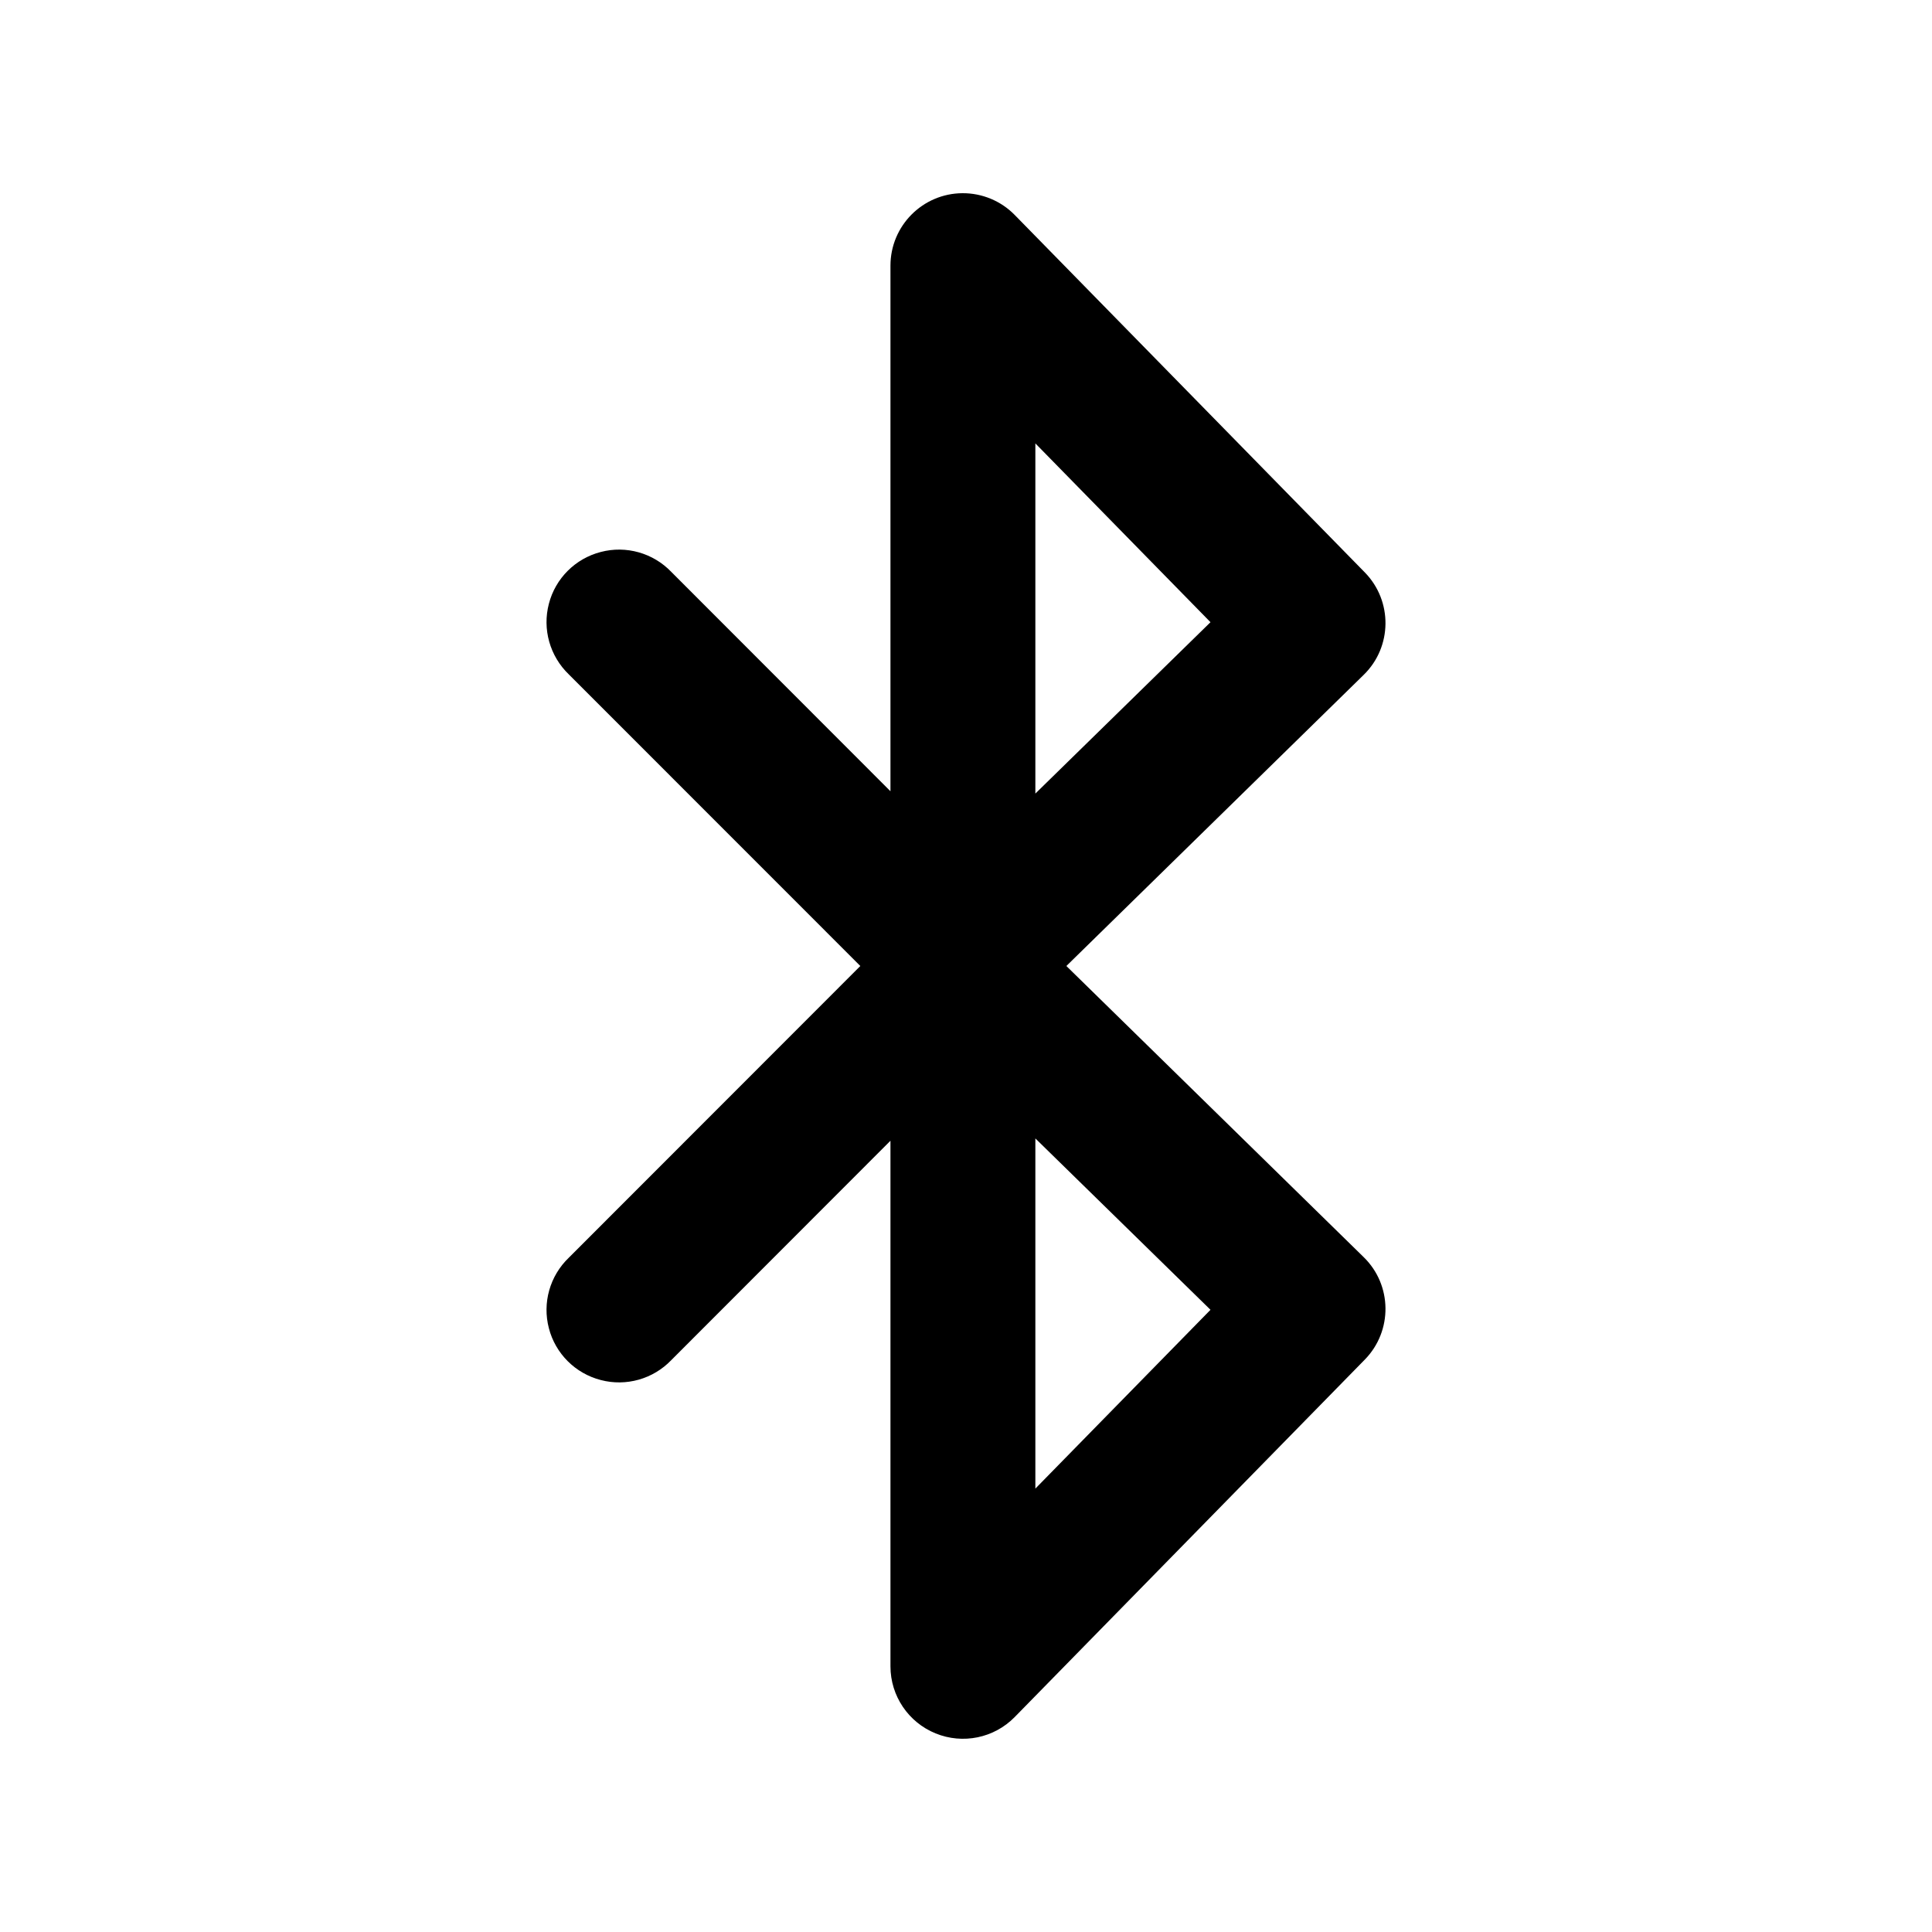
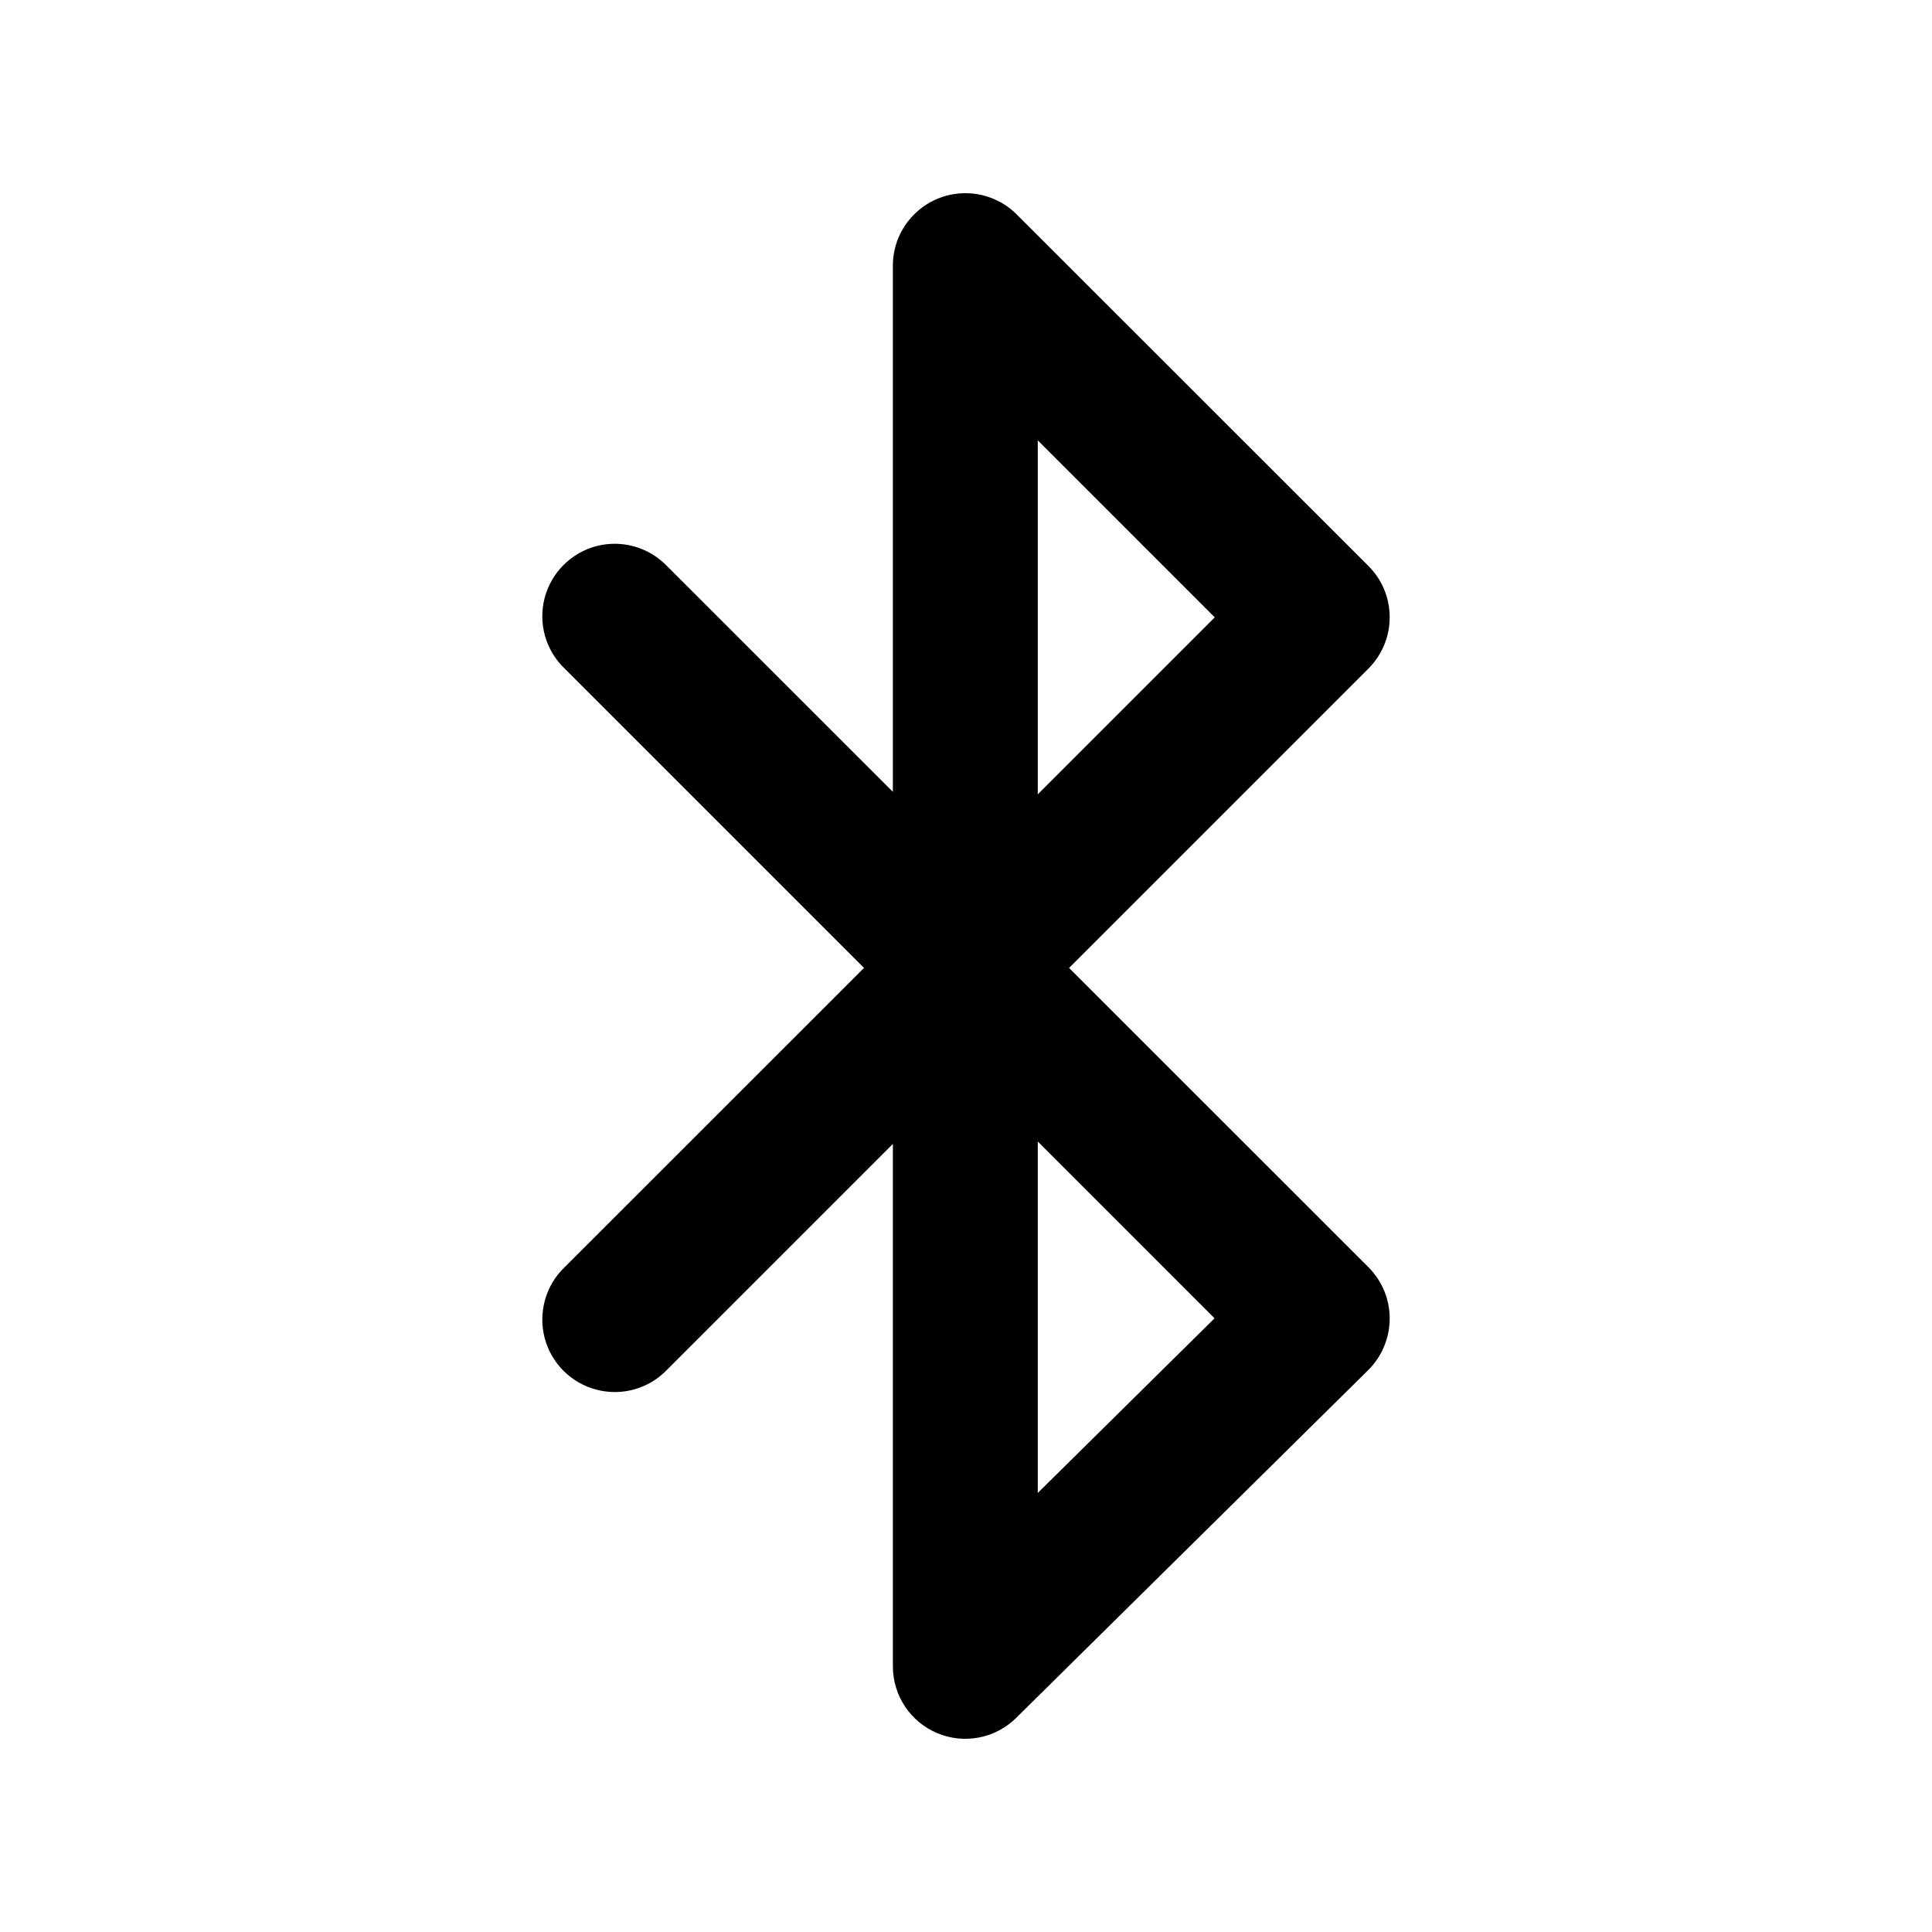
<svg xmlns="http://www.w3.org/2000/svg" style="isolation:isolate" viewBox="0 0 20 20" width="20" height="20">
  <defs>
-     <clipPath id="_clipPath_vZSPyhitn0oEdGWHYQXWW1Iaf5NWBzXV">
+     <clipPath id="_clipPath_uwWznPZQUQ7ckjb5OH9VsBMurc4D9as0">
      <rect width="20" height="20" />
    </clipPath>
  </defs>
-   <g clip-path="url(#_clipPath_vZSPyhitn0oEdGWHYQXWW1Iaf5NWBzXV)">
-     <path d=" M 8.906 10 L 5.888 6.981 C 5.692 6.792 5.613 6.513 5.682 6.25 C 5.75 5.987 5.956 5.782 6.219 5.714 C 6.481 5.645 6.761 5.724 6.949 5.92 L 9.218 8.191 L 9.218 2.75 C 9.218 2.337 9.552 2.002 9.964 2 L 9.964 2 C 10.167 1.999 10.362 2.08 10.504 2.225 L 14.129 5.926 C 14.418 6.222 14.413 6.697 14.117 6.986 L 11.039 10 L 11.039 10 L 14.117 13.014 C 14.413 13.303 14.418 13.778 14.129 14.074 L 10.504 17.775 C 10.29 17.993 9.967 18.059 9.685 17.944 C 9.403 17.829 9.218 17.555 9.218 17.25 L 9.218 11.809 L 6.949 14.08 C 6.761 14.276 6.481 14.355 6.219 14.286 C 5.956 14.218 5.75 14.013 5.682 13.75 C 5.613 13.487 5.692 13.208 5.888 13.02 L 8.906 10 Z  M 10.718 4.59 L 12.531 6.441 L 10.718 8.215 L 10.718 4.59 L 10.718 4.59 Z  M 10.718 11.785 L 12.531 13.559 L 10.718 15.41 L 10.718 11.785 L 10.718 11.785 Z " fill-rule="evenodd" fill="rgb(0,0,0)" />
+   <g clip-path="url(#_clipPath_uwWznPZQUQ7ckjb5OH9VsBMurc4D9as0)">
+     <path d=" M 9.983 2 C 9.573 2.006 9.243 2.34 9.243 2.75 L 9.243 8.197 L 6.905 5.86 C 6.717 5.664 6.437 5.585 6.175 5.653 C 5.912 5.722 5.707 5.927 5.638 6.19 C 5.57 6.453 5.648 6.732 5.844 6.92 L 8.944 10.02 L 5.844 13.119 C 5.648 13.307 5.57 13.587 5.638 13.85 C 5.707 14.112 5.912 14.318 6.175 14.386 C 6.437 14.455 6.717 14.376 6.905 14.18 L 9.243 11.842 L 9.243 17.25 C 9.243 17.553 9.425 17.826 9.704 17.942 C 9.983 18.059 10.305 17.996 10.52 17.783 L 14.163 14.184 C 14.305 14.043 14.385 13.852 14.386 13.652 C 14.387 13.452 14.308 13.261 14.167 13.119 L 11.067 10.02 L 14.167 6.92 C 14.459 6.627 14.459 6.152 14.167 5.86 L 10.524 2.219 C 10.381 2.076 10.186 1.997 9.983 2 Z  M 10.743 4.559 L 12.575 6.391 L 10.743 8.223 L 10.743 4.559 Z  M 10.743 11.817 L 12.573 13.647 L 10.743 15.455 L 10.743 11.817 Z " fill="rgb(0,0,0)" />
  </g>
</svg>
